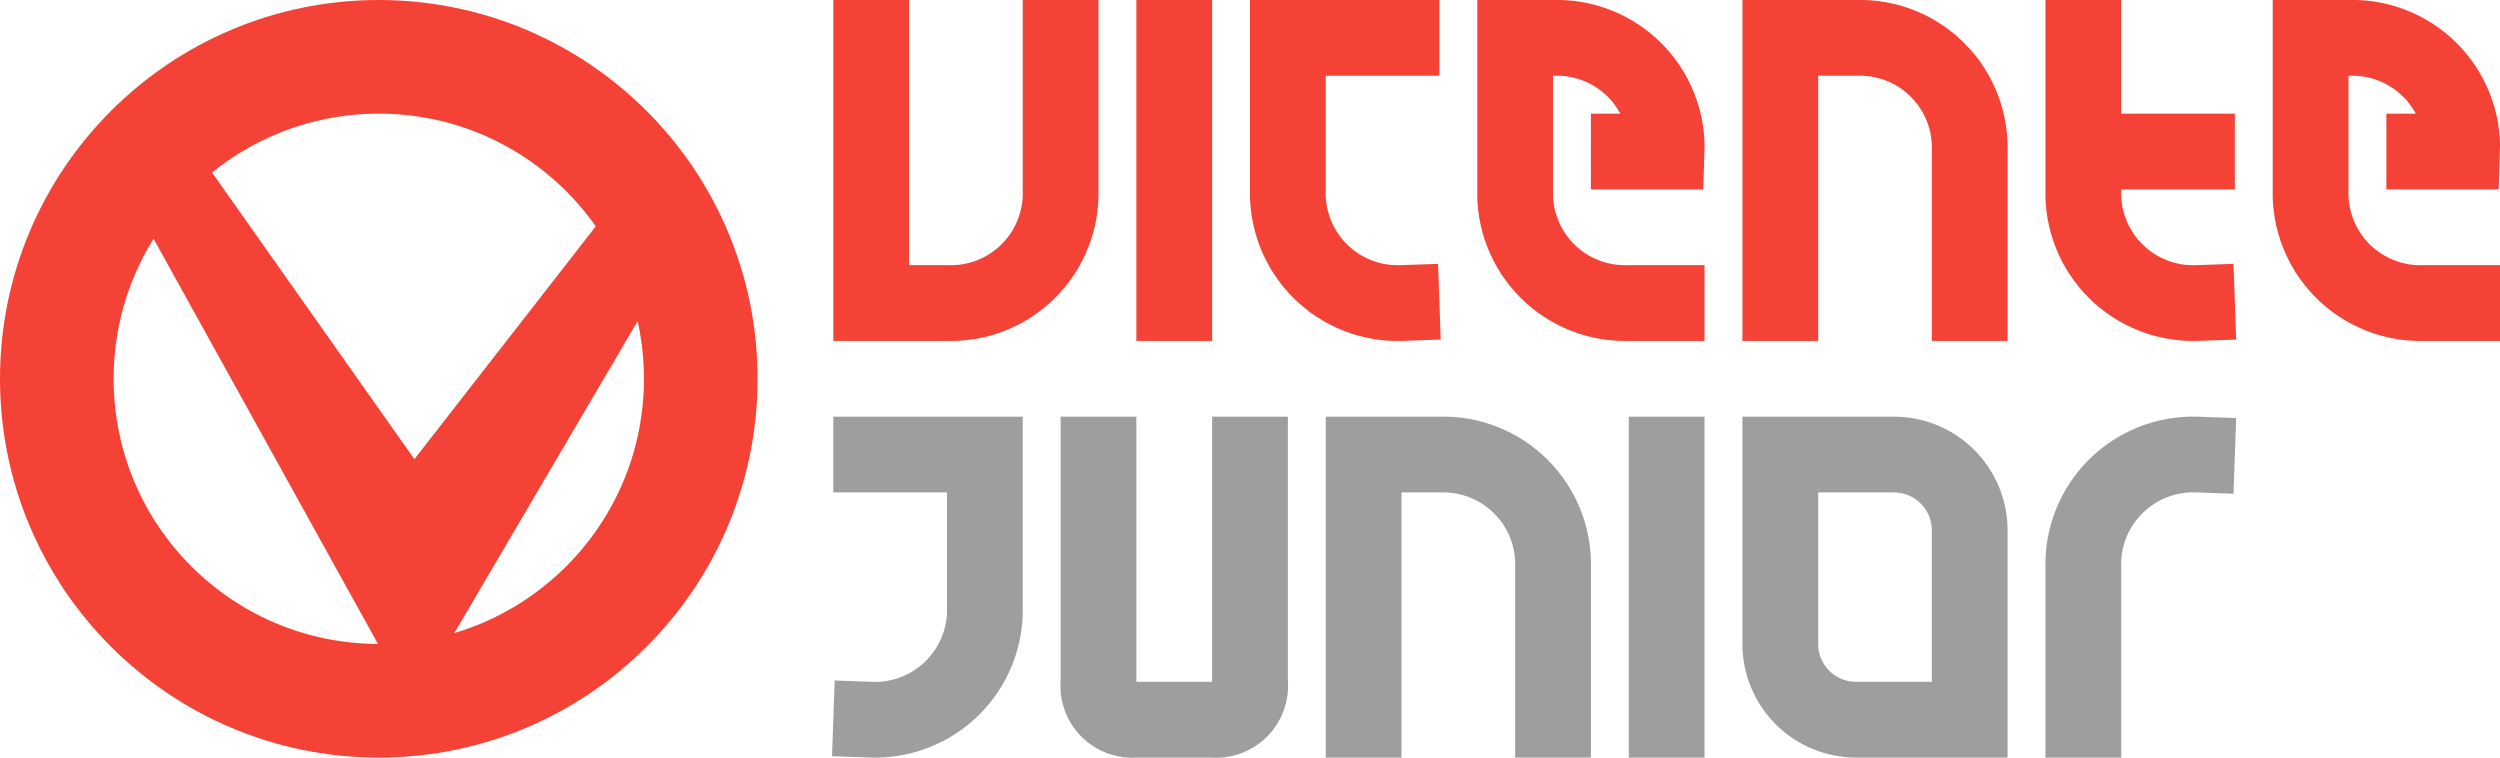
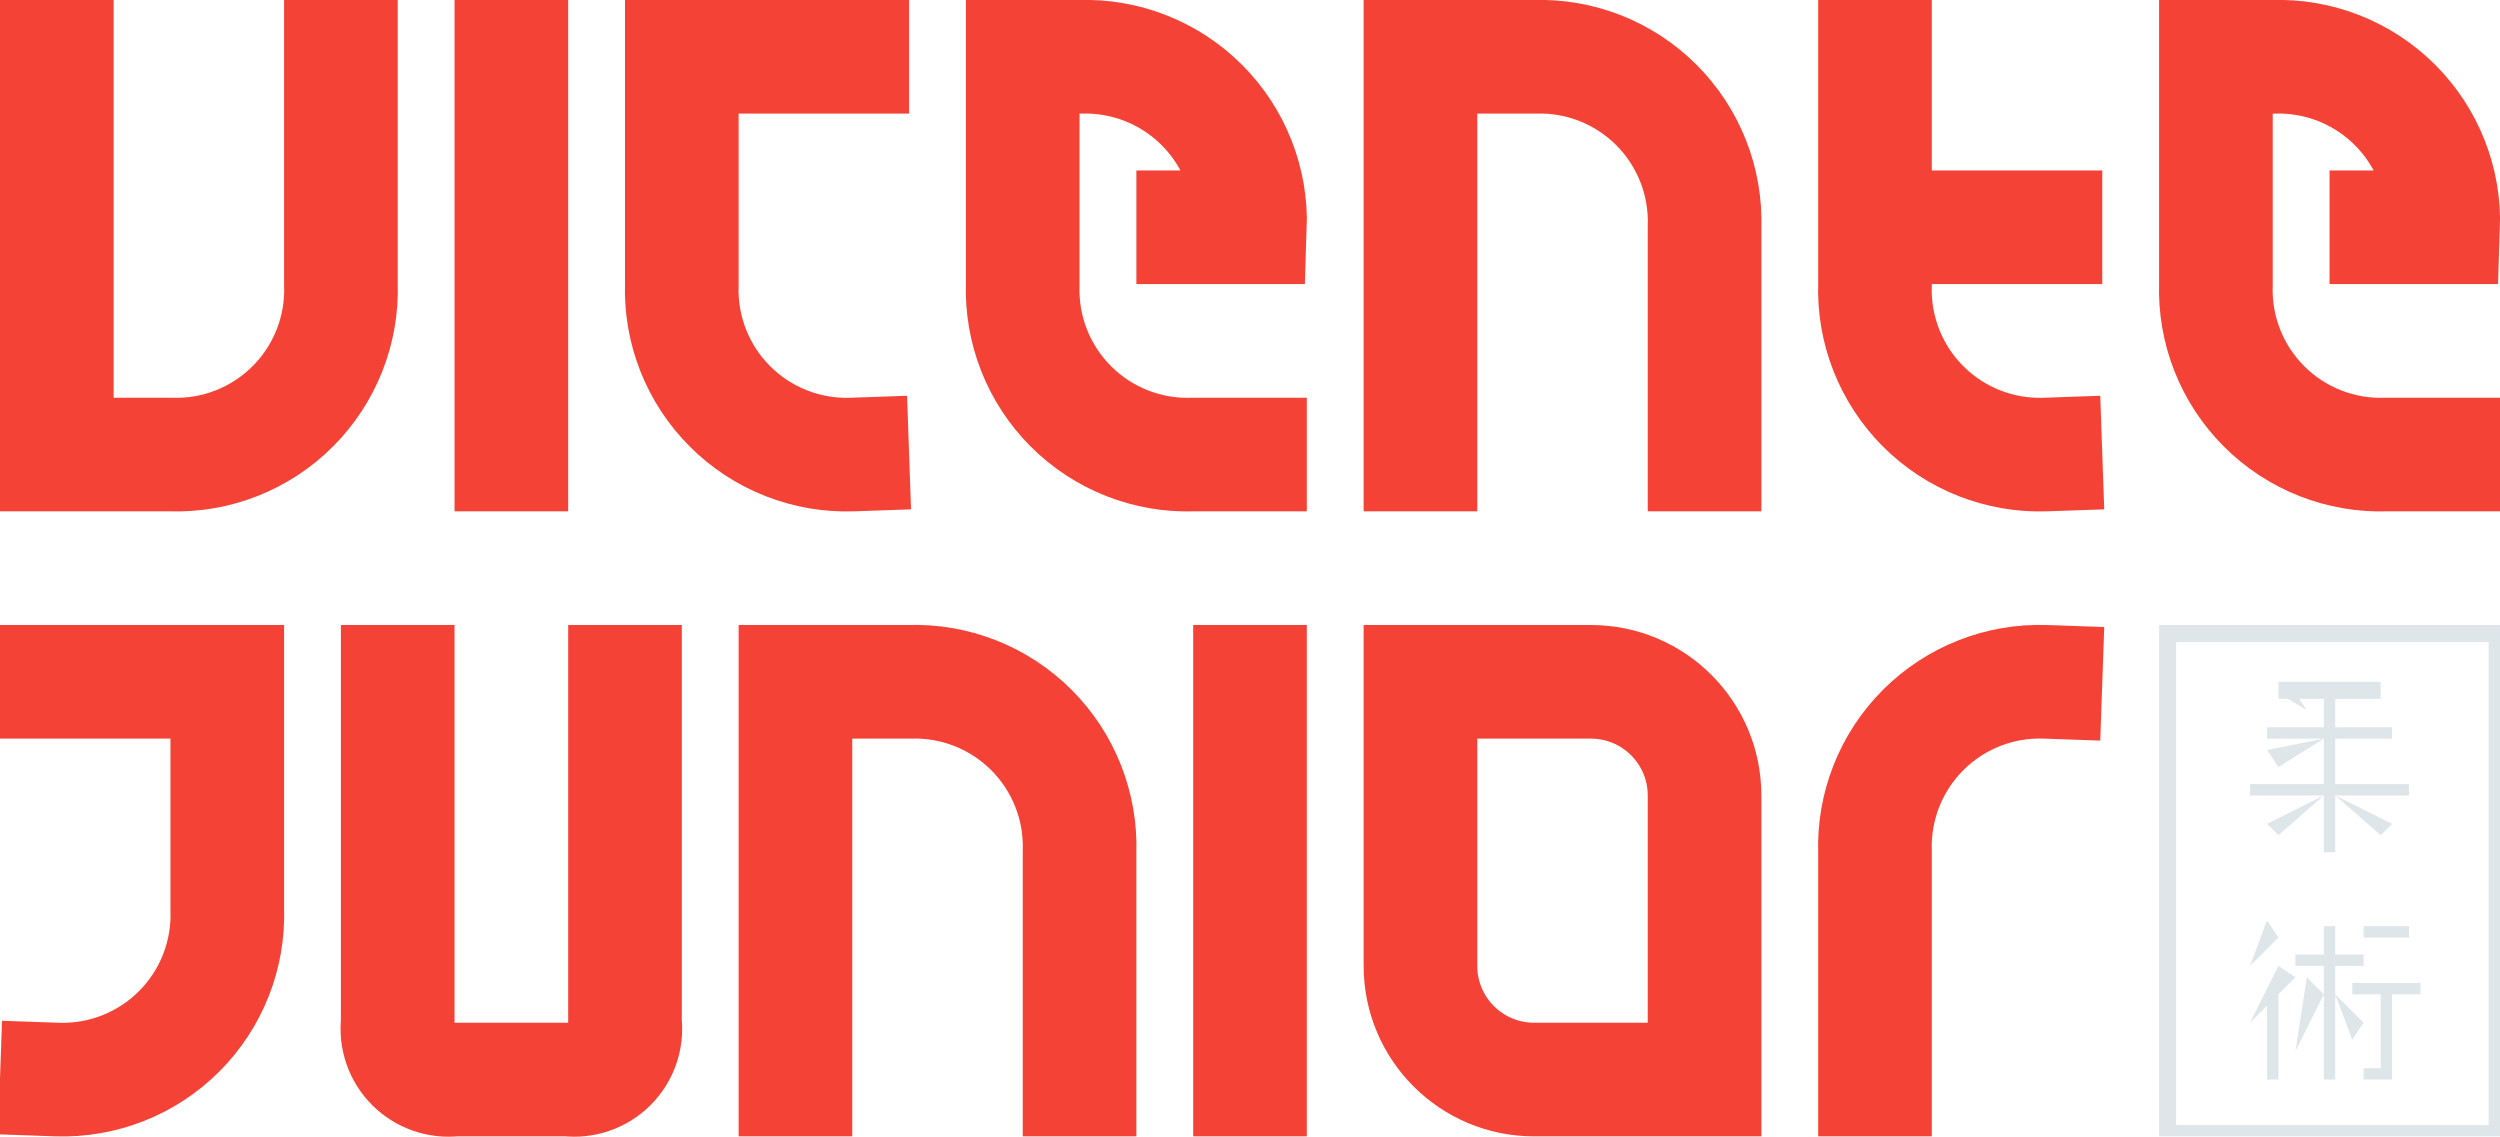
- <svg xmlns="http://www.w3.org/2000/svg" width="66" height="20" viewBox="0 0 66 20">
+ <svg xmlns="http://www.w3.org/2000/svg" id="logo" width="44" height="20" viewBox="0 0 44 20">
  <defs>
    <style>
-             .cls-1,
-             .cls-2,
-             .cls-3 {
+             #logo .cls-1 {
+             fill: #dfe6e9;
+             }
+ 
+             #logo .cls-2 {
            fill: none;
+             stroke: #f44336;
            stroke-linecap: square;
            stroke-miterlimit: 10;
-             }
- 
-             .cls-1,
-             .cls-2 {
-             stroke: #f44336;
-             }
- 
-             .cls-1,
-             .cls-3 {
            stroke-width: 2px;
-             }
- 
-             .cls-2 {
-             stroke-width: 3px;
-             }
- 
-             .cls-3 {
-             stroke: #9e9e9e;
            }
        </style>
  </defs>
-   <g id="Policromia">
-     <polygon class="cls-1" points="17.6 5.2 10.9 16.6 3.7 3.6 10.9 13.8 17.6 5.2" />
-     <path class="cls-2" d="M11,8.5A8.5,8.5,0,1,1,2.5,17,8.5,8.5,0,0,1,11,8.5,8.5,8.5,0,1,0,19.5,17,8.5,8.5,0,0,0,11,8.5Z" transform="translate(-1 -7)" />
-     <path class="cls-1" d="M29,8v4a2.9,2.9,0,0,1-3,3H24V8m8,0v7m6-7H35v4a2.9,2.9,0,0,0,3,3h0m6-4h1a2.9,2.9,0,0,0-3-3H41v4a2.9,2.9,0,0,0,3,3h1m20-4h1a2.9,2.9,0,0,0-3-3H62v4a2.9,2.9,0,0,0,3,3h1M53,15V11a2.9,2.9,0,0,0-3-3H48v7m8-7v4a2.9,2.9,0,0,0,3,3h0m0-4H56" transform="translate(-1 -7)" />
-     <path class="cls-3" d="M34,19v6a.9.9,0,0,1-1,1H31a.9.9,0,0,1-1-1V19m15,0v7m8-4V21a2,2,0,0,0-2-2H48v5a2,2,0,0,0,2,2h3ZM42,26V22a2.9,2.9,0,0,0-3-3H37v7m22-7h0a2.9,2.9,0,0,0-3,3v4M24,26h0a2.9,2.9,0,0,0,3-3V19H24" transform="translate(-1 -7)" />
-   </g>
+   <path class="cls-1" d="M112.5,13v.3h-.2V13Zm-.5,8.8V22h.3v-.2Zm-.2,0V22h.2v-.2ZM112,13v.3h.3V13Zm-1.2,0v.3h.2V13Zm.2.3h.3V13H111Zm-.5,8.5V22h.3v-.2Zm.3,0V22h.2v-.2Zm.7-8.8v.3h.3V13Zm-.2,8.8V22h.2v-.2Zm0-8.8v.3h.2V13Zm-.3,8.8V22h.3v-.2Zm.8-8.5h.2V13h-.2Zm-.3,8.5V22h.3v-.2Zm2.3-8.5v.2h.2v-.2Zm0,2.5V16h.2v-.2Zm0-1.8v.3h.2V14Zm0,7.3v.2h.2v-.2Zm0-6.3v.3h.2V15Zm0,4.8V20h.2v-.2Zm0-6V14h.2v-.2Zm0,7.7v.3h.2v-.3Zm0-3.7V18h.2v-.2Zm0,2.7v.3h.2v-.3Zm0,.5v.3h.2V21Zm0-3v.3h.2V18Zm0,2.3v.2h.2v-.2Zm0-6.8v.3h.2v-.3Zm0-.2h.2V13h-.2Zm0,7.5V21h.2v-.2Zm0-2.5v.2h.2v-.2Zm0-3v.2h.2v-.2Zm0,.2v.3h.2v-.3Zm0,4.5v.3h.2V20Zm0-4v.3h.2V16Zm0-1.2V15h.2v-.2Zm0,7V22h.2v-.2Zm0-4.5v.2h.2v-.2Zm0-.5V17h.2v-.2Zm0-.3v.3h.2v-.3Zm-.3,5.3V22h.3v-.2Zm.3-5.5v.2h.2v-.2Zm0,2.7v.3h.2V19Zm0-.5v.3h.2v-.3Zm0,.3V19h.2v-.2Zm0-1.8v.3h.2V17Zm0,2.5v.3h.2v-.3Zm0-.2v.2h.2v-.2Zm0-1.8v.3h.2v-.3Zm0-3.2v.2h.2v-.2Zm0,.2v.3h.2v-.3Zm-.5,7.3V22h.2v-.2Zm.2-8.5h.3V13h-.3Zm-.7,8.5V22h.2v-.2Zm.5-8.8v.3h.2V13Zm-.3,8.8V22h.3v-.2Zm0-8.5h.3V13H113Zm-.7,8.5V22h.2v-.2Zm.5-8.8v.3h.2V13Zm-.3,0v.3h.3V13Zm0,8.8V22h.3v-.2Zm-3.2,0V22h.2v-.2Zm.5-8.8v.3h.2V13Zm-.3,8.8V22h.3v-.2Zm0-8.5h.3V13h-.3Zm-.7,8.5V22h.2v-.2ZM109,13v.3h.3V13Zm0,8.8V22h.3v-.2Zm.3-8.8v.3h.2V13Zm-.5,0v.3h.2V13Zm-.3,0v.3h.3V13Zm-.2,8.8V22h.2v-.2Zm.2,0V22h.3v-.2Zm-.2-8.5h.2V13h-.2ZM110,13v.3h.3V13Zm.3.3h.2V13h-.2Zm-.3,8.5V22h.3v-.2Zm-.2,0V22h.2v-.2Zm.7-8.8v.3h.3V13Zm-.2,8.8V22h.2v-.2ZM108,18v.3h.3V18Zm0-1.2V17h.3v-.2Zm0,.7v.3h.3v-.3Zm0-4v.3h.3v-.3Zm0,5.5v.3h.3V19Zm0,1.5v.3h.3v-.3Zm0-5.5v.3h.3V15Zm0,2.3v.2h.3v-.2Zm0,1v.2h.3v-.2Zm0-1.3v.3h.3V17Zm0-2.5v.3h.3v-.3Zm0,7v.3h.3v-.3Zm0-2.7V19h.3v-.2Zm0-2.8v.3h.3V16Zm0,3.8V20h.3v-.2Zm0-.5v.2h.3v-.2Zm0-5.5V14h.3v-.2Zm0,4V18h.3v-.2Zm0,2.5v.2h.3v-.2Zm0,1.5V22h.3v-.2Zm0-.8v.3h.3V21Zm0-5.5v.3h.3v-.3Zm0-2.5v.3h.3V13Zm0,8.3v.2h.3v-.2Zm0-6v.2h.3v-.2Zm0,4.2v.3h.3v-.3Zm0-1v.3h.3v-.3Zm0-4.2v.2h.3v-.2Zm0,2.2v.3h.3v-.3Zm0-.7V16h.3v-.2Zm0,.5v.2h.3v-.2Zm0,3.7v.3h.3V20Zm0,.8V21h.3v-.2Zm0-6V15h.3v-.2Zm0-.8v.3h.3V14Zm0-.7v.2h.3v-.2Zm4.1,5v.2h.3v-.2Zm-.2,0v.2h.2v-.2Zm-.3,0v.2h.3v-.2Zm-1,.5V19h.3v-.2Zm-.2,0V19h.2v-.2Zm.7,0V19h.3v-.2Zm.3,0V19h.2v-.2Zm-1.5,1.7v.3h.2v-.3Zm0-1v.3h.2v-.3Zm0,.3V20h.2v-.2Zm0,.5v.2h.2v-.2Zm0,.5V21h.2v-.2Zm0-.8v.3h.2V20Zm1.7.8V21h.3v-.2Zm.3-.3v.3h.2v-.3Zm0,.3V21h.2v-.2Zm0-1.3v.3h.2v-.3Zm0,.8v.2h.2v-.2Zm0-.5V20h.2v-.2Zm0,.2v.3h.2V20Zm.5-.7v.2h.2v-.2Zm-.3,0v.2h.3v-.2Zm-.2,0v.2h.2v-.2Zm-.3,0v.2h.3v-.2Zm-.2,0v.2h.2v-.2Zm.7-3.5V16h.3v-.2Zm-.2,0V16h.2v-.2Zm-1.5,0V16h.2v-.2Zm.2,0V16h.3v-.2Zm-.7,0V16h.2v-.2Zm.2,0V16h.3v-.2Zm1.5,0V16h.3v-.2Zm-.2,0V16h.2v-.2Zm-.3,0V16h.3v-.2Zm-1.5,0V16h.3v-.2Zm2.3-1V15h.2v-.2Zm-1.3,0V15h.3v-.2Zm-.2,0V15h.2v-.2Zm-.5,0V15h.2v-.2Zm.2,0V15h.3v-.2Zm1.5,0V15h.3v-.2Zm-.5,0V15h.3v-.2Zm.3,0V15h.2v-.2Zm-.5,4.5v.2h.2v-.2Zm0,.7v.3h.2V20Zm0,.8V21h.2v-.2Zm0-2.5v.2h.2v-.2Zm0,1.2v.3h.2v-.3Zm0-.7V19h.2v-.2Zm0-.3v.3h.2v-.3Zm0,.5v.3h.2V19Zm0,1.5v.3h.2v-.3Zm0-.2v.2h.2v-.2Zm0-.5V20h.2v-.2Zm0-3.8v.3h.2V16Zm0,.8V17h.2v-.2Zm0-2.3v.3h.2v-.3Zm0,.5v.3h.2V15Zm0-.2V15h.2v-.2Zm0,1.7v.3h.2v-.3Zm0-.2v.2h.2v-.2Zm0-2v.2h.2v-.2Zm0,1.5V16h.2v-.2Zm0-.3v.3h.2v-.3Zm0-.2v.2h.2v-.2Zm.7-1.3v.3h.3V14Zm-.2,0v.3h.2V14Zm-.3,0v.3h.3V14Zm-.2,0v.3h.2V14Zm-.3,0v.3h.3V14Zm-.2,0v.3h.2V14Zm-.3,0v.3h.3V14Zm1,2,.8.7.2-.2Zm-.2,0-1,.5.2.2Zm-1-.8.2.3.8-.5Zm.2-1,.5.3-.2-.3Zm.3,5-.3-.2-.5,1Zm-.8-.2.5-.5-.2-.3Zm1.5.5.3.8.2-.3Zm-.2,0-.3-.3-.2,1.3Z" transform="translate(-70 -2)" />
+   <path class="cls-2" d="M76,3V7a2.9,2.9,0,0,1-3,3H71V3m8,0v7m6-7H82V7a2.9,2.9,0,0,0,3,3h0m6-4h1a2.9,2.9,0,0,0-3-3H88V7a2.9,2.9,0,0,0,3,3h1m20-4h1a2.9,2.9,0,0,0-3-3h-1V7a2.9,2.9,0,0,0,3,3h1m-13,0V6a2.9,2.9,0,0,0-3-3H95v7m8-7V7a2.9,2.9,0,0,0,3,3h0m0-4h-3M81,14v6a.9.9,0,0,1-1,1H78a.9.9,0,0,1-1-1V14m15,0v7m8-4V16a2,2,0,0,0-2-2H95v5a2,2,0,0,0,2,2h3ZM89,21V17a2.9,2.9,0,0,0-3-3H84v7m22-7h0a2.9,2.9,0,0,0-3,3v4M71,21h0a2.9,2.9,0,0,0,3-3V14H71" transform="translate(-70 -2)" />
</svg>
